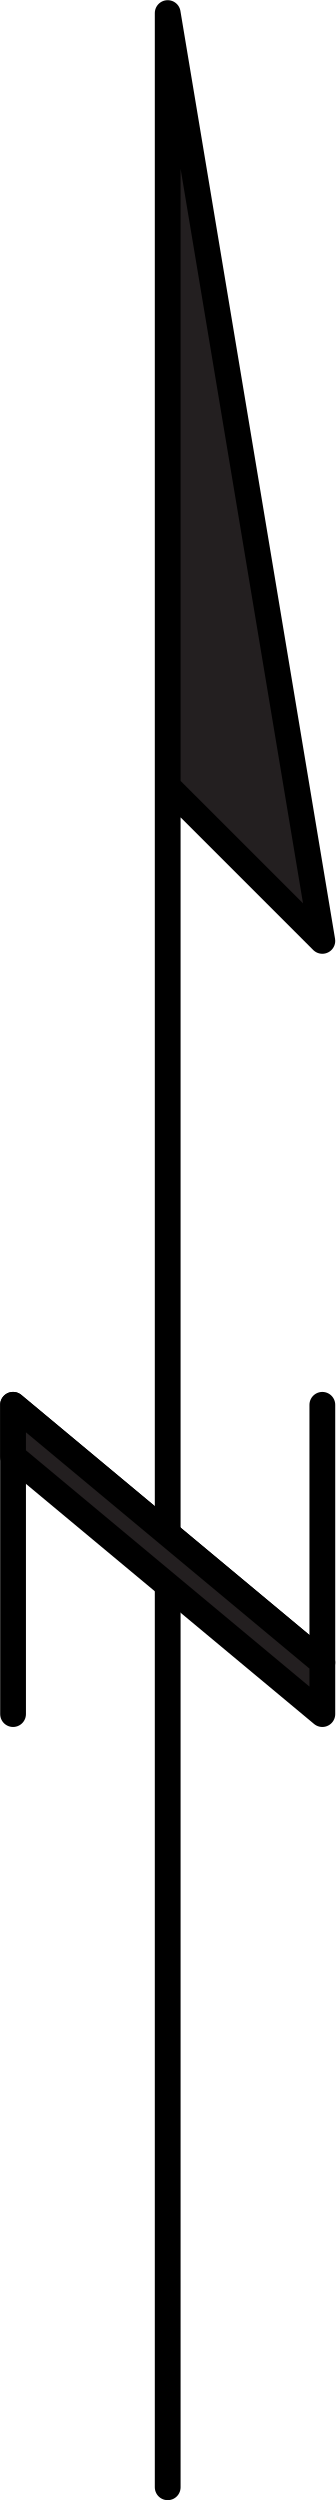
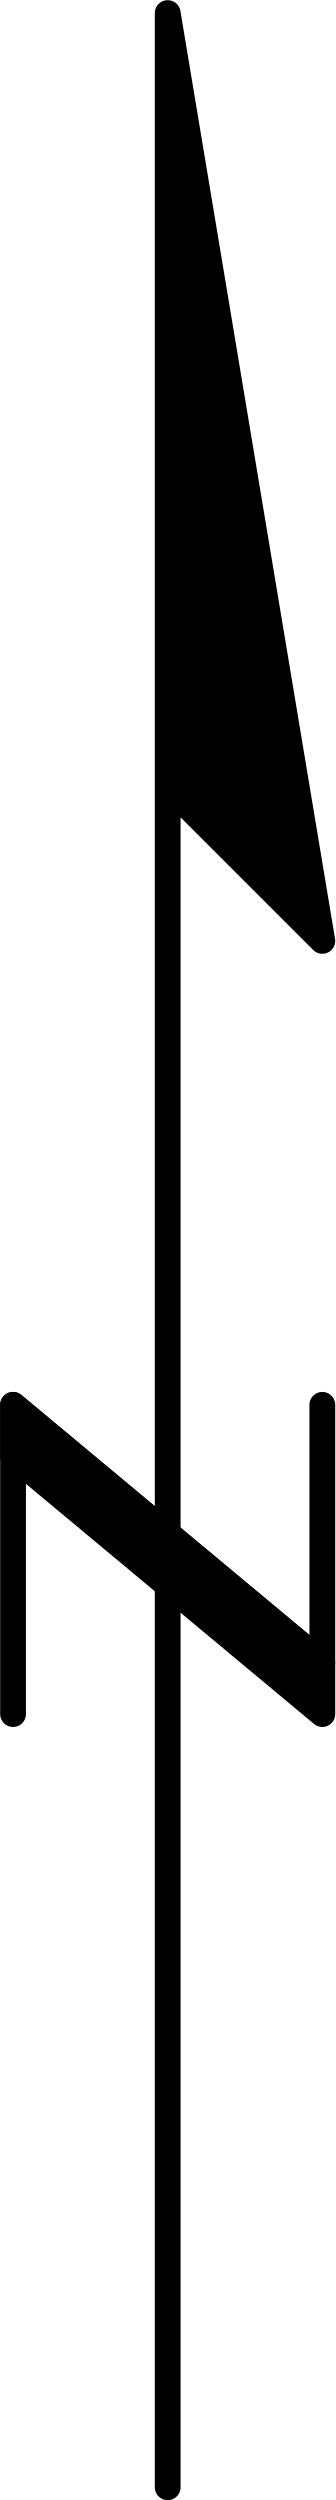
<svg xmlns="http://www.w3.org/2000/svg" viewBox="0 0 9.75 72.75">
-   <polyline points="4.88 72.38 4.88 0.38 9.38 27.38 4.88 22.88" style="fill:#231f20;stroke:#000;stroke-linecap:round;stroke-linejoin:round;stroke-width:0.75px" />
+   <polyline points="4.88 72.38 4.88 0.38 9.38 27.38 4.88 22.88" style="stroke:#000;stroke-linecap:round;stroke-linejoin:round;stroke-width:0.75px" />
  <polyline points="0.38 49.88 0.38 40.88 9.38 48.38" style="fill:none;stroke:#000;stroke-linecap:round;stroke-linejoin:round;stroke-width:0.75px" />
-   <polyline points="9.38 40.88 9.38 49.88 0.38 42.38 0.38 40.88 9.38 48.38" style="fill:#231f20;stroke:#000;stroke-linecap:round;stroke-linejoin:round;stroke-width:0.75px" />
+   <polyline points="9.38 40.88 9.38 49.88 0.38 42.38 0.38 40.88 9.38 48.38" style="stroke:#000;stroke-linecap:round;stroke-linejoin:round;stroke-width:0.75px" />
</svg>
